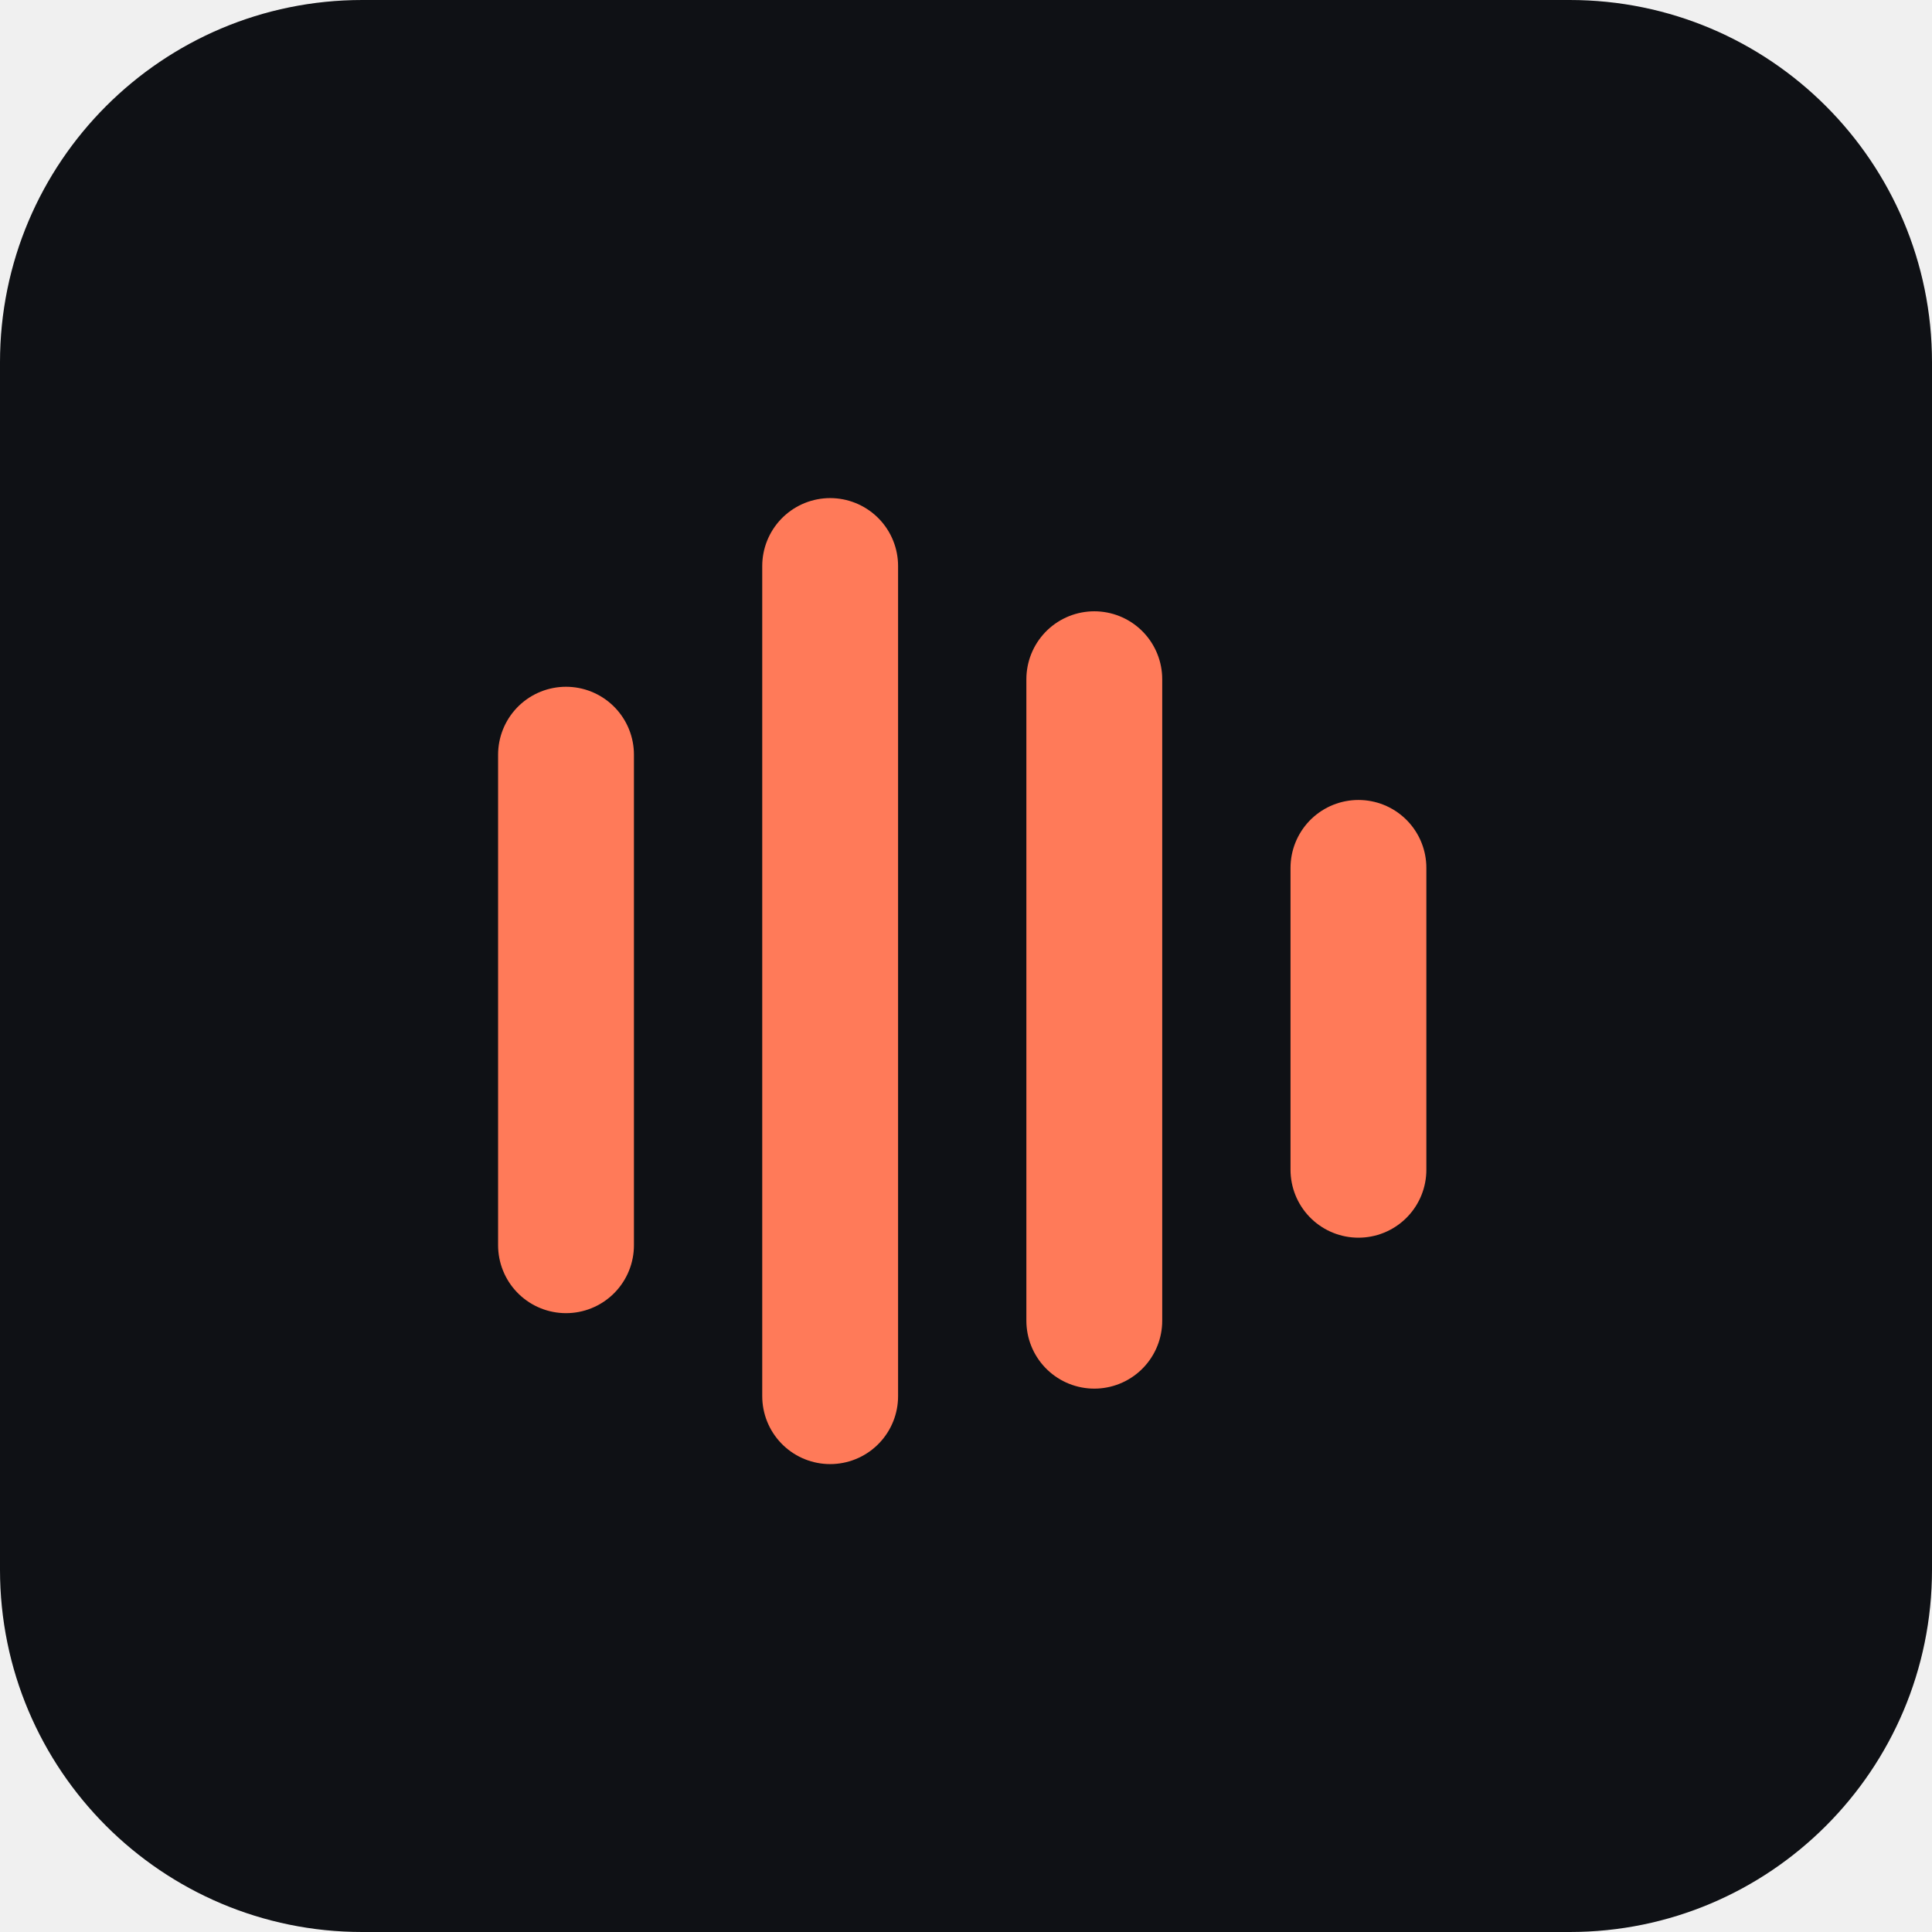
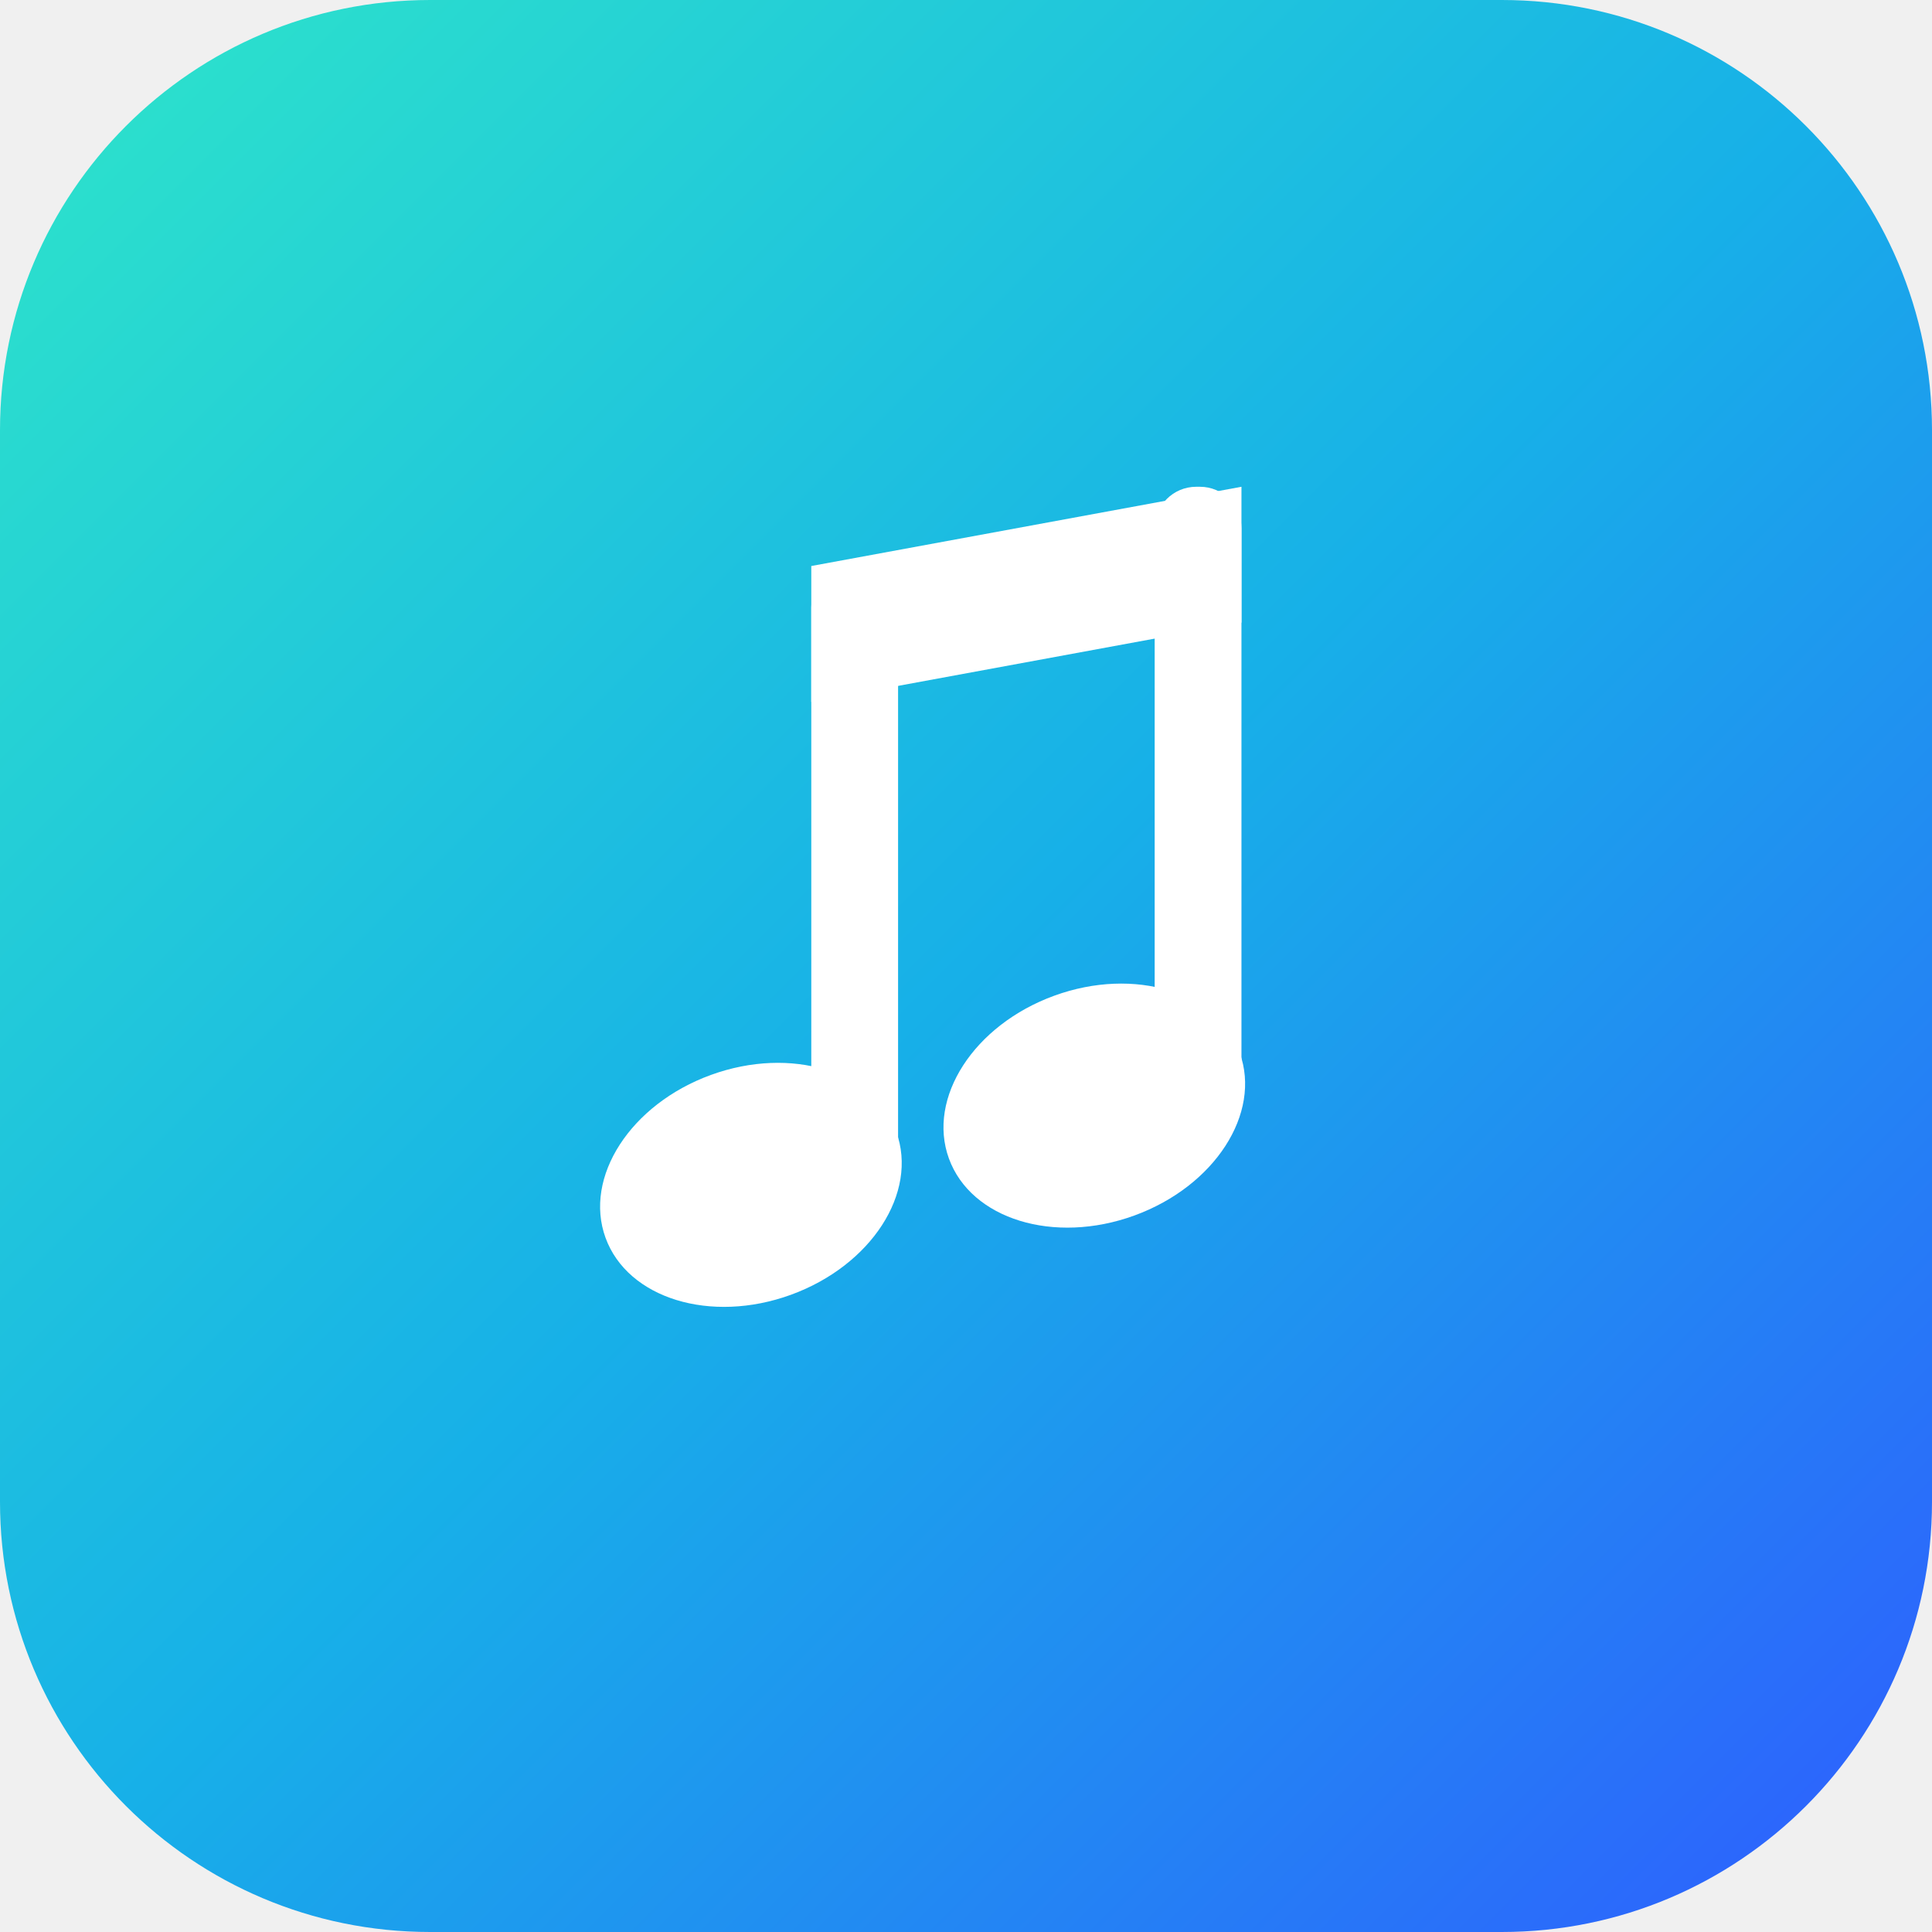
<svg xmlns="http://www.w3.org/2000/svg" viewBox="0 0 512 512">
-   <rect width="512" height="512" rx="96" fill="#0f1115" />
-   <path d="M150 330V200m70 170V150m70 200V180m70 130V230" stroke="#ff7a59" stroke-width="36" stroke-linecap="round" />
+   <defs>
+     <linearGradient id="g" x1="0" y1="0" x2="1" y2="1">
+       <stop offset="0" stop-color="#2ee6c9" />
+       <stop offset=".5" stop-color="#17b0e8" />
+       <stop offset="1" stop-color="#2f5bff" />
+     </linearGradient>
+   </defs>
+   <rect width="512" height="512" rx="114" fill="url(#g)" />
+   <g fill="#fff">
+     <rect x="215" y="150" width="23" height="165" rx="11" />
+     <rect x="306" y="129" width="23" height="165" rx="11" />
+     <path d="M215 150 L329 129 L329 165 L215 186 Z" />
+     <ellipse cx="199" cy="314" rx="41" ry="31" transform="rotate(-20 199 314)" />
+     <ellipse cx="290" cy="293" rx="41" ry="31" transform="rotate(-20 290 293)" />
+   </g>
</svg>
